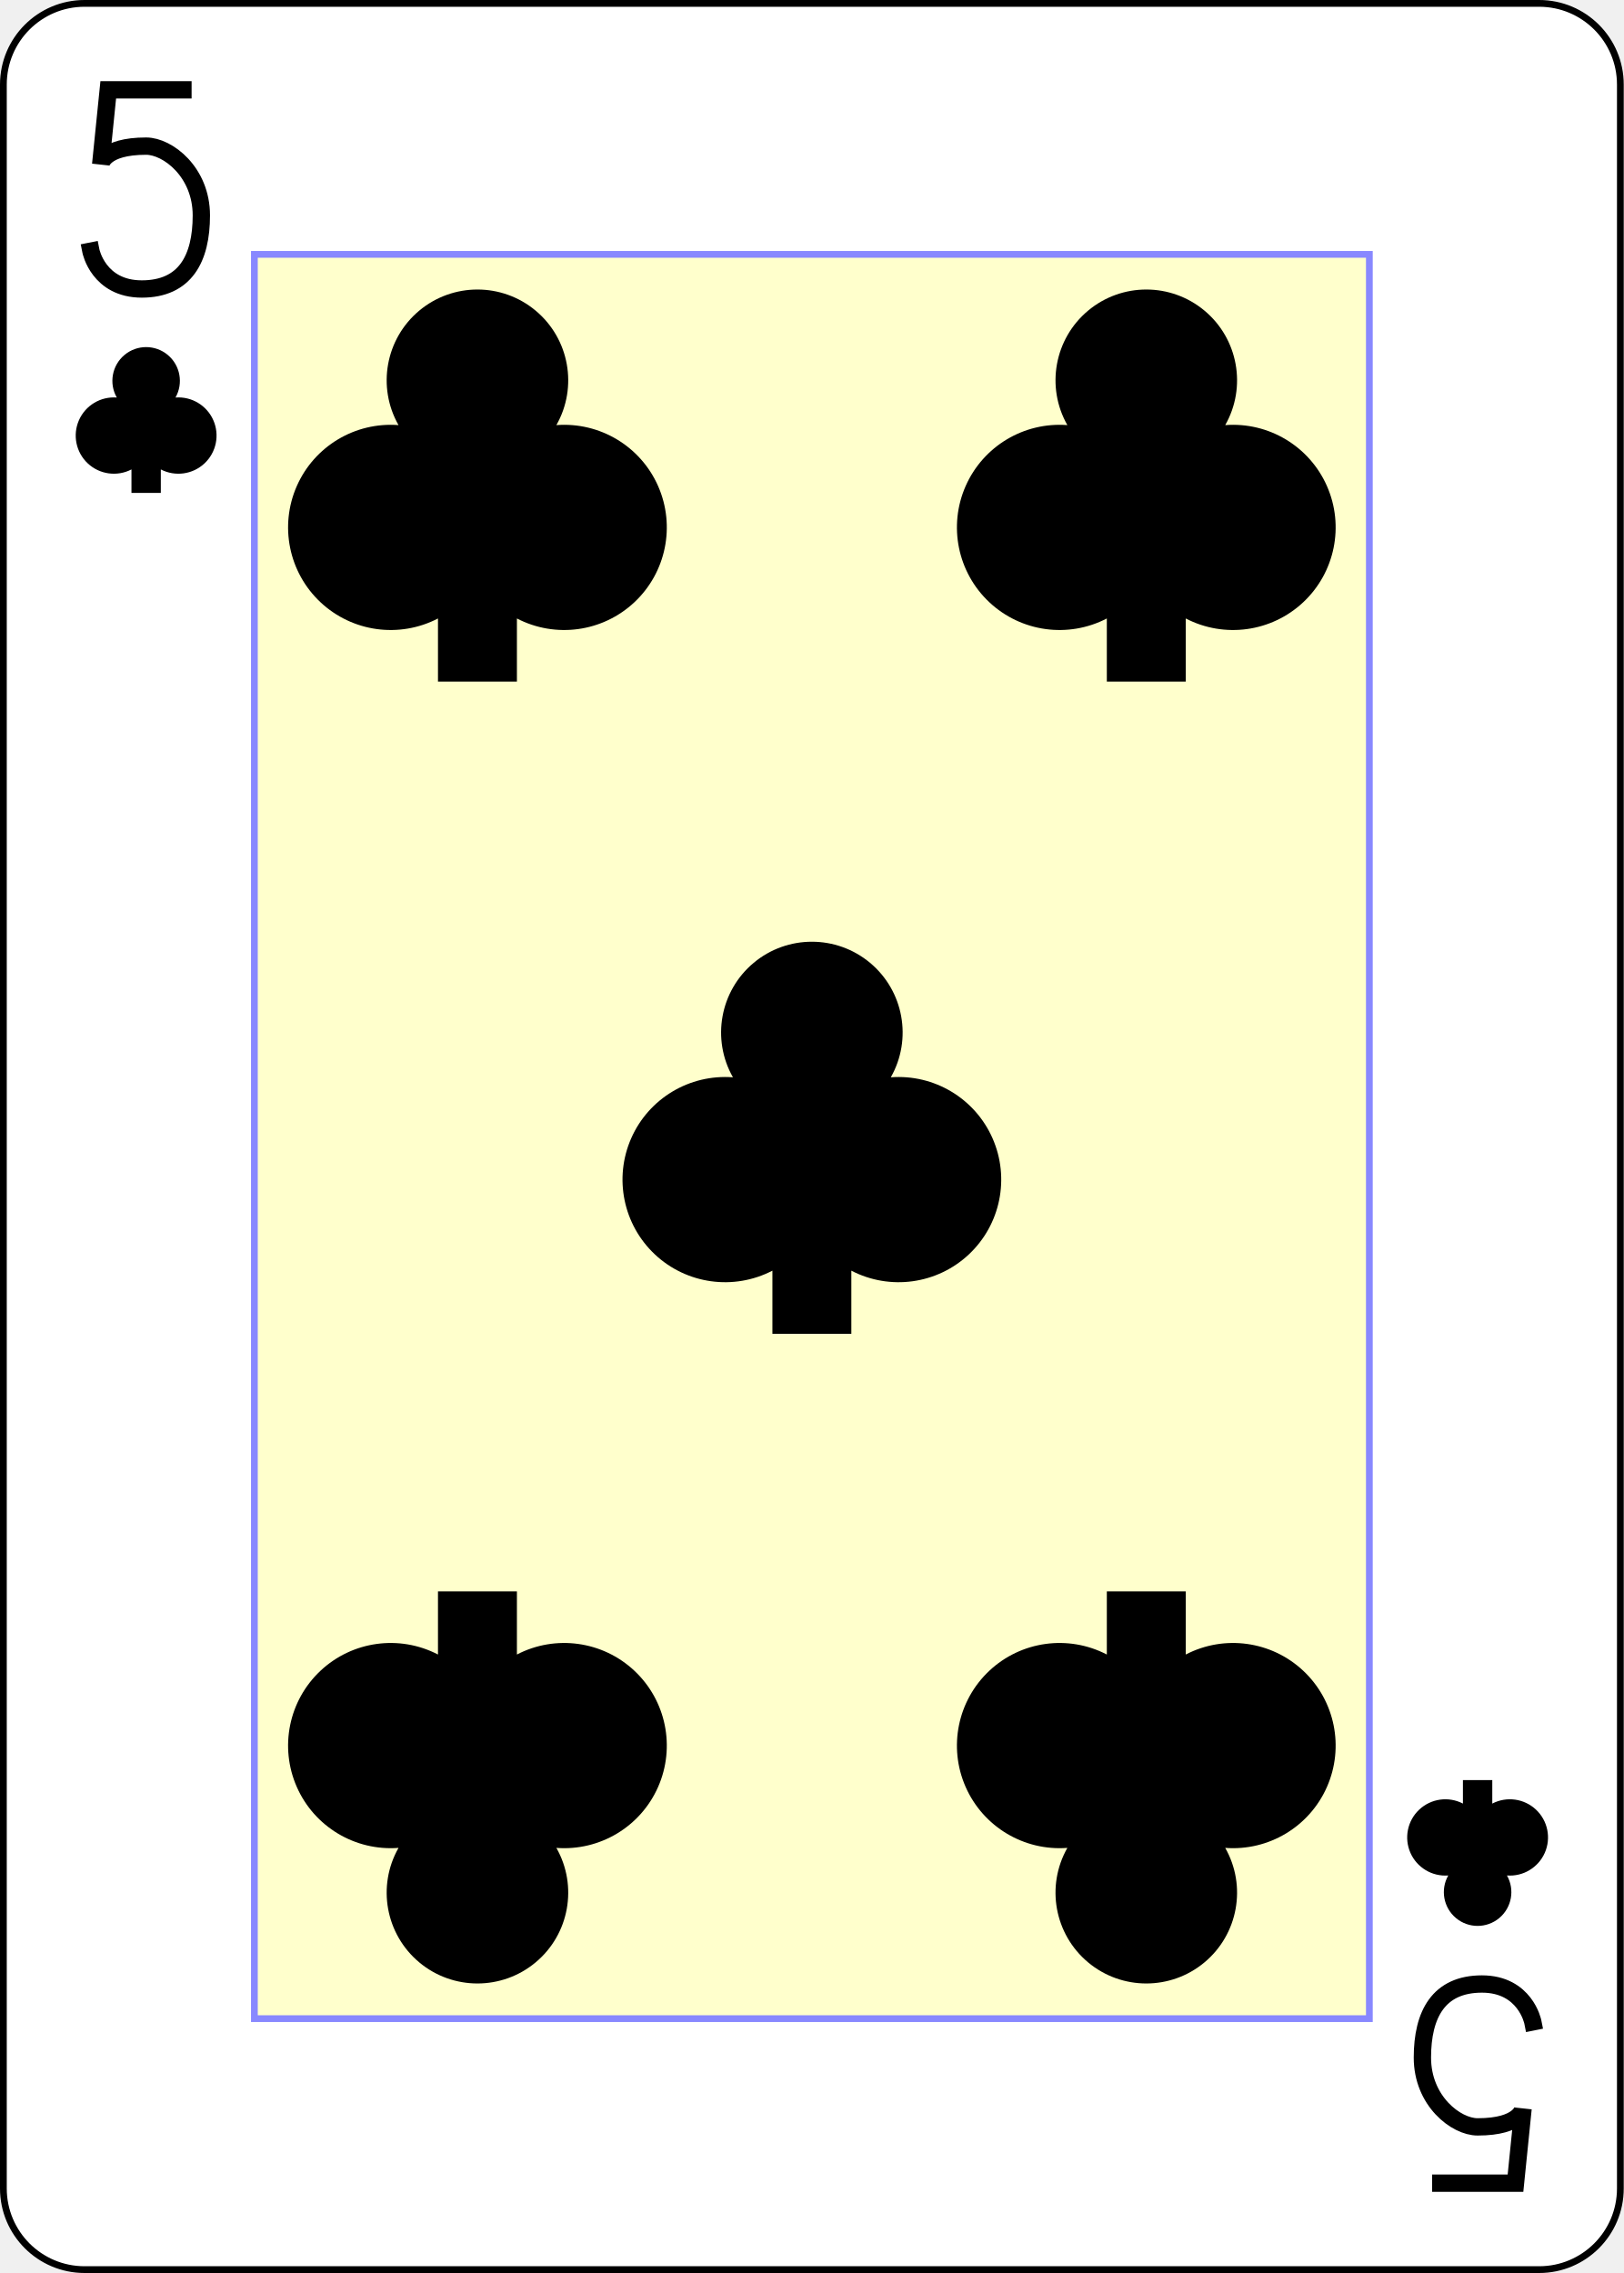
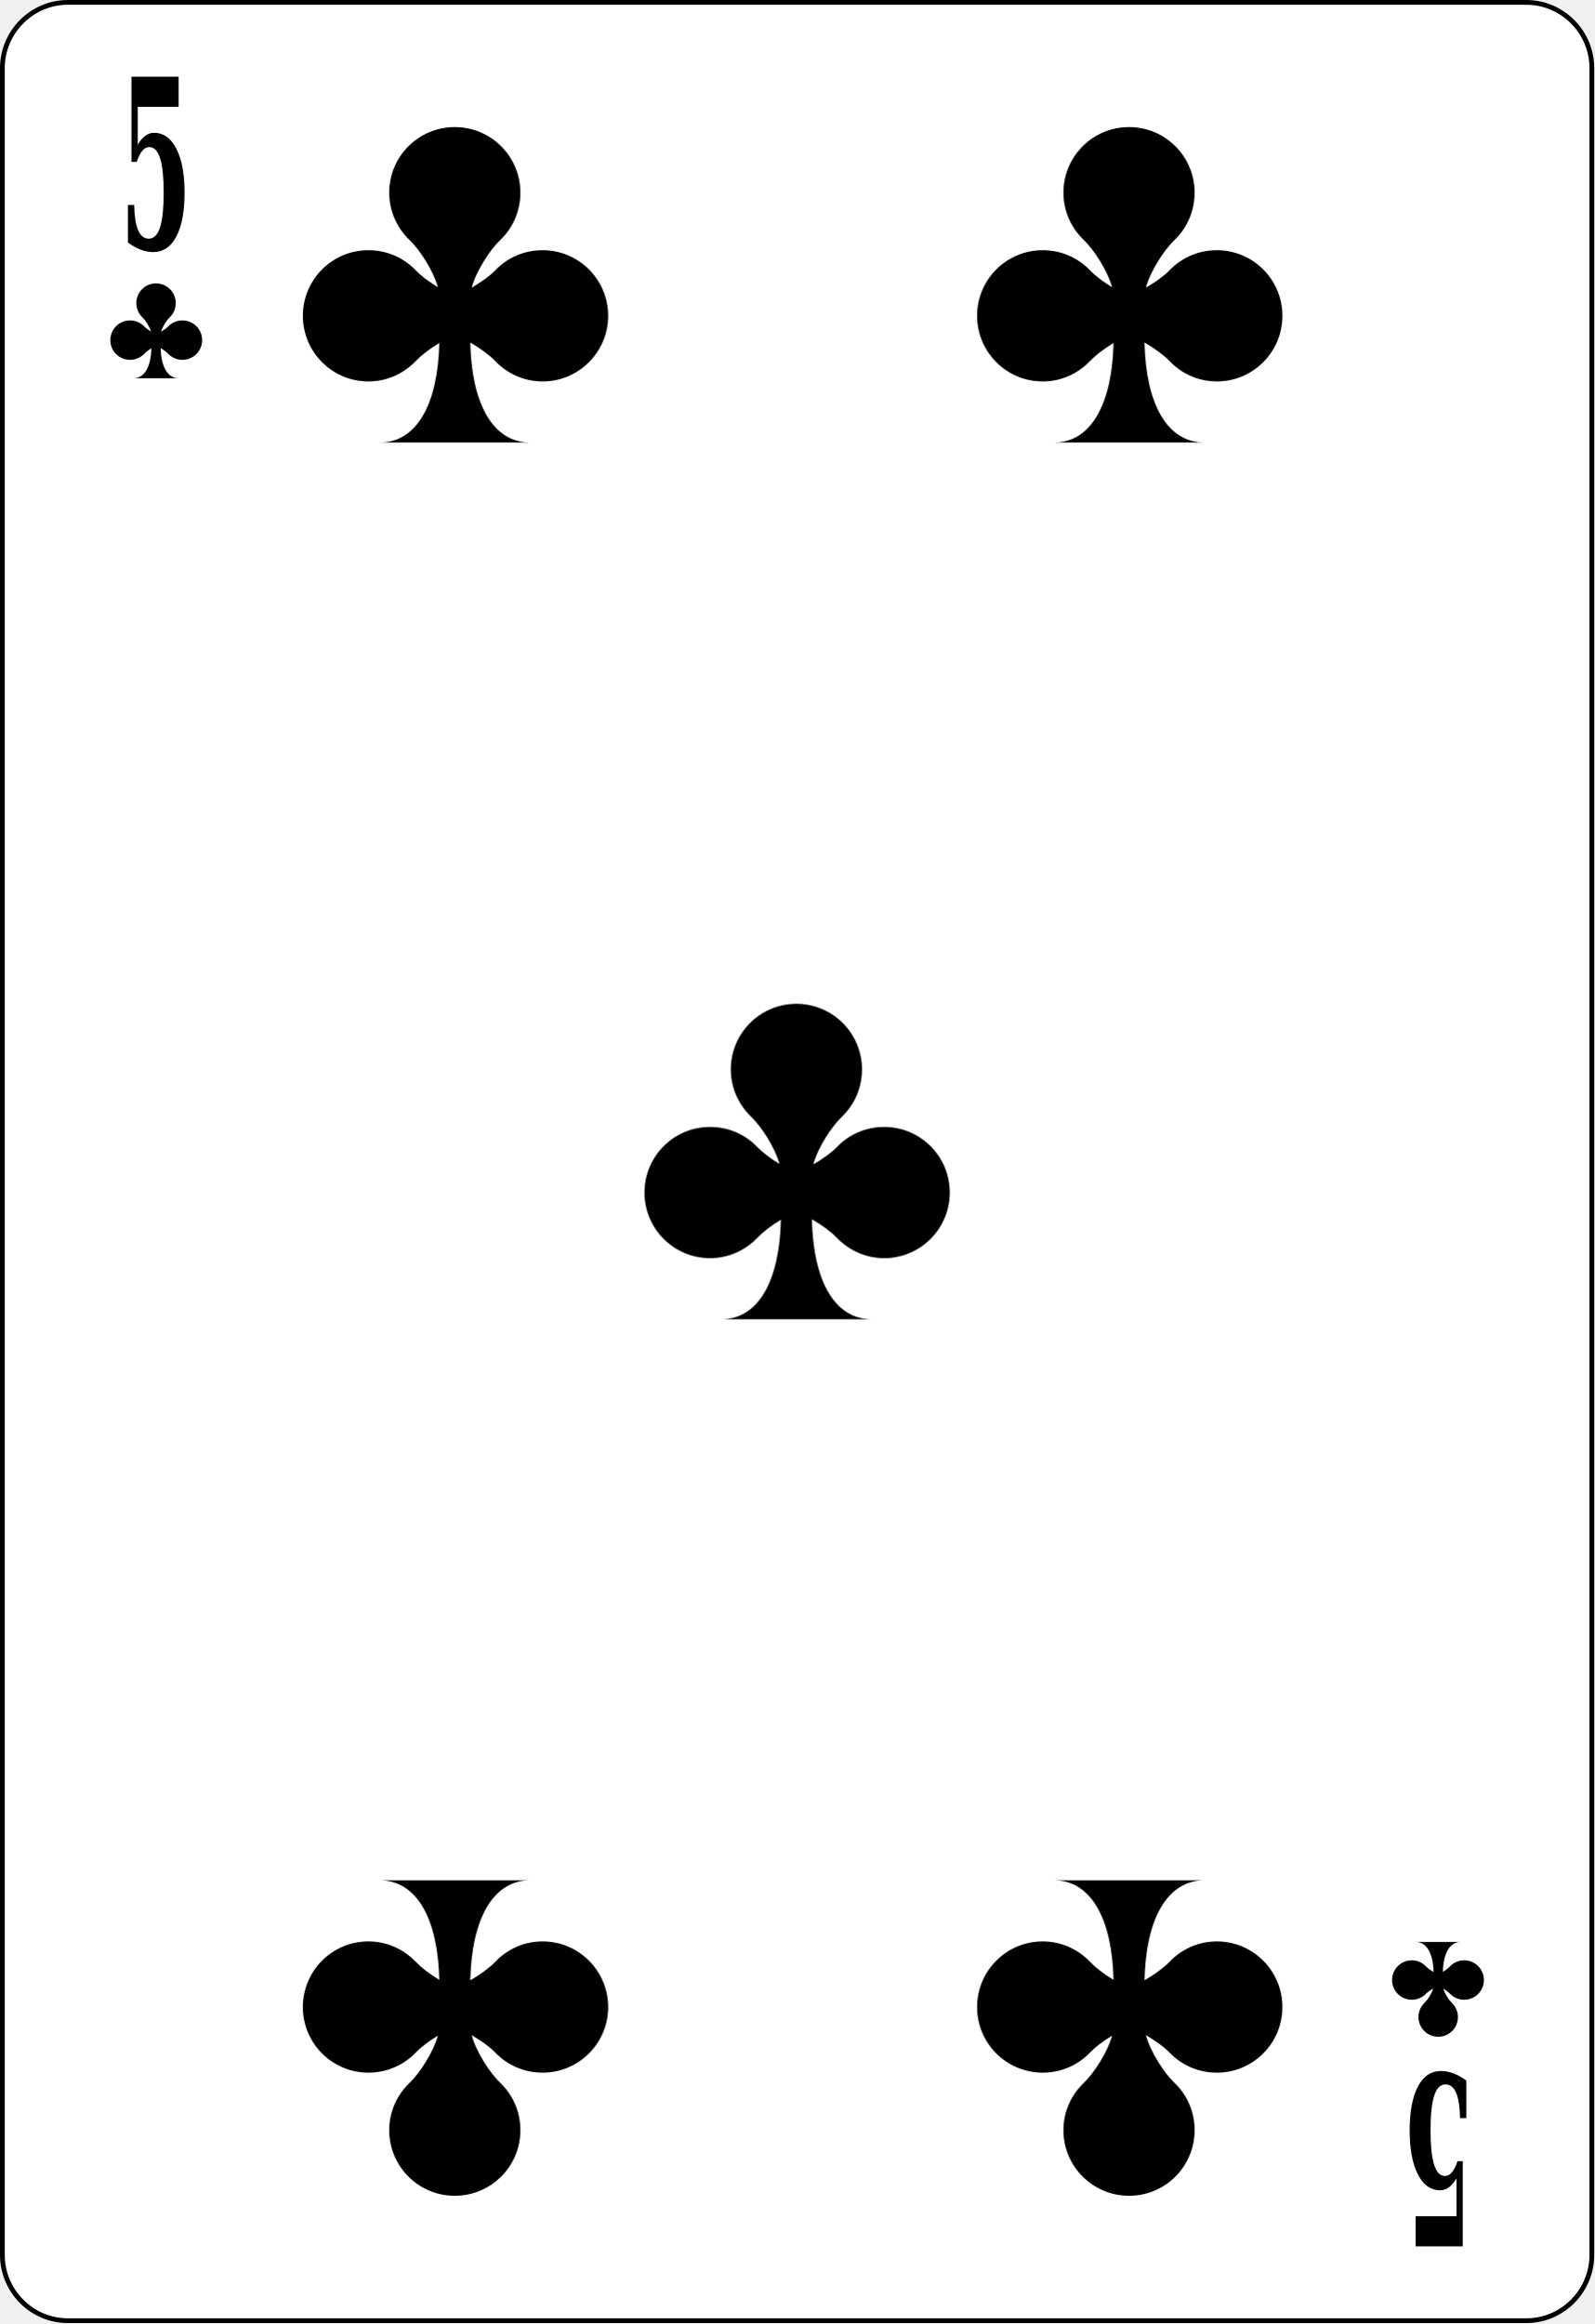
- <svg xmlns="http://www.w3.org/2000/svg" xmlns:xlink="http://www.w3.org/1999/xlink" class="card" face="5C" height="3.5in" preserveAspectRatio="none" viewBox="-120 -168 240 336" width="2.5in">
-   <symbol id="SC5" viewBox="-600 -600 1200 1200" preserveAspectRatio="xMinYMid">
-     <path d="M-100 500L100 500L100 340A260 260 0 1 0 200 -150A230 230 0 1 0 -200 -150A260 260 0 1 0 -100 340Z" fill="black" />
-   </symbol>
-   <symbol id="VC5" viewBox="-500 -500 1000 1000" preserveAspectRatio="xMinYMid">
-     <path d="M170 -460L-175 -460L-210 -115C-210 -115 -200 -200 0 -200C100 -200 255 -80 255 120C255 320 180 460 -20 460C-220 460 -255 285 -255 285" stroke="black" stroke-width="80" stroke-linecap="square" stroke-miterlimit="1.5" fill="none" />
-   </symbol>
-   <defs>
-     <rect id="XC5" width="164.8" height="260.8" x="-82.4" y="-130.4" />
-   </defs>
-   <rect width="239" height="335" x="-119.5" y="-167.5" rx="12" ry="12" fill="white" stroke="black" />
-   <use xlink:href="#XC5" stroke="#88f" fill="#FFC" />
-   <use xlink:href="#VC5" height="32" x="-114.4" y="-156" />
-   <use xlink:href="#SC5" height="26.032" x="-111.416" y="-119" />
-   <use xlink:href="#SC5" height="70" x="-84.43" y="-131.409" />
-   <use xlink:href="#SC5" height="70" x="14.43" y="-131.409" />
-   <use xlink:href="#SC5" height="70" x="-35" y="-35" />
-   <g transform="rotate(180)">
-     <use xlink:href="#VC5" height="32" x="-114.4" y="-156" />
-     <use xlink:href="#SC5" height="26.032" x="-111.416" y="-119" />
-     <use xlink:href="#SC5" height="70" x="-84.43" y="-131.409" />
-     <use xlink:href="#SC5" height="70" x="14.43" y="-131.409" />
+ <svg xmlns="http://www.w3.org/2000/svg" xmlns:xlink="http://www.w3.org/1999/xlink" width="208" height="303" viewBox="0 0 167.086 242.667" xml:space="preserve" id="svg2" version="1.0">
+   <defs id="defs88" />
+   <path id="path5" d="M 166.836,235.893 C 166.836,239.685 163.75,242.784 159.966,242.784 L 7.111,242.784 C 3.336,242.784 0.25,239.685 0.25,235.893 L 0.25,6.775 C 0.25,2.988 3.336,-0.116 7.111,-0.116 L 159.966,-0.116 C 163.75,-0.116 166.836,2.988 166.836,6.775 L 166.836,235.893 L 166.836,235.893 z " style="fill:#ffffff;fill-rule:nonzero;stroke:#000000;stroke-width:0.5;stroke-miterlimit:4" />
+   <g style="fill-rule:nonzero;stroke:#000000;stroke-miterlimit:4" id="g3420" transform="translate(1.342167,-0.133789)">
+     <path style="stroke:none" d="M 17.374,7.802 L 17.374,10.958 L 13.093,10.958 L 13.093,14.933 C 13.333,14.518 13.598,14.205 13.886,13.994 C 14.175,13.783 14.479,13.677 14.8,13.677 C 15.794,13.677 16.576,14.239 17.145,15.362 C 17.714,16.485 17.999,18.013 17.999,19.945 C 17.999,21.91 17.713,23.439 17.142,24.534 C 16.571,25.629 15.766,26.177 14.729,26.177 C 14.294,26.177 13.859,26.095 13.425,25.933 C 12.99,25.771 12.536,25.519 12.062,25.177 L 12.062,21.239 L 12.718,21.239 C 12.742,22.429 12.881,23.314 13.135,23.897 C 13.389,24.479 13.761,24.771 14.252,24.771 C 14.784,24.771 15.177,24.375 15.431,23.582 C 15.685,22.79 15.812,21.581 15.812,19.956 C 15.812,18.355 15.687,17.158 15.438,16.366 C 15.189,15.573 14.812,15.177 14.306,15.177 C 14.032,15.177 13.79,15.303 13.577,15.556 C 13.364,15.809 13.165,16.199 12.98,16.729 L 12.437,16.729 L 12.437,7.802 L 17.374,7.802 L 17.374,7.802 z " id="path3422" />
  </g>
+   <g style="fill-rule:nonzero;stroke:#000000;stroke-miterlimit:4" id="g3424" transform="translate(-0.9022199,0.5546912)">
+     <path style="stroke:none" d="M 149.272,234.445 L 149.272,231.289 L 153.554,231.289 L 153.554,227.314 C 153.313,227.729 153.048,228.042 152.76,228.253 C 152.472,228.464 152.167,228.57 151.846,228.57 C 150.852,228.57 150.07,228.008 149.501,226.885 C 148.932,225.762 148.647,224.234 148.647,222.302 C 148.647,220.337 148.933,218.808 149.504,217.712 C 150.075,216.618 150.88,216.07 151.917,216.07 C 152.353,216.07 152.786,216.152 153.222,216.314 C 153.655,216.476 154.11,216.728 154.585,217.07 L 154.585,221.007 L 153.929,221.007 C 153.904,219.818 153.765,218.933 153.511,218.35 C 153.257,217.767 152.885,217.476 152.394,217.476 C 151.862,217.476 151.47,217.873 151.216,218.666 C 150.962,219.458 150.835,220.667 150.835,222.292 C 150.835,223.892 150.959,225.089 151.208,225.881 C 151.457,226.673 151.835,227.07 152.341,227.07 C 152.614,227.07 152.856,226.944 153.069,226.691 C 153.282,226.439 153.481,226.048 153.665,225.519 L 154.21,225.519 L 154.21,234.445 L 149.272,234.445 L 149.272,234.445 z " id="path3426" />
+   </g>
+   <path style="fill:#000000;fill-opacity:1;stroke:none;stroke-width:1.5;stroke-linecap:round;stroke-linejoin:round;stroke-miterlimit:4;stroke-opacity:1" d="M 150.737,213.04 C 151.878,213.04 152.804,212.115 152.804,210.973 C 152.804,210.383 152.553,209.854 152.157,209.477 C 151.851,209.186 151.415,208.526 151.27,207.996 C 151.553,208.167 151.809,208.361 151.962,208.522 C 152.339,208.918 152.868,209.161 153.458,209.161 C 154.6,209.161 155.525,208.236 155.525,207.094 C 155.525,205.952 154.6,205.027 153.458,205.027 C 152.868,205.027 152.339,205.277 151.962,205.673 C 151.8,205.843 151.527,206.058 151.225,206.237 C 151.267,204.341 151.918,203.102 153.104,203.102 C 153.104,203.102 148.361,203.102 148.361,203.102 C 149.551,203.102 150.209,204.348 150.248,206.252 C 149.93,206.07 149.634,205.85 149.466,205.673 C 149.089,205.277 148.56,205.027 147.97,205.027 C 146.828,205.027 145.903,205.952 145.903,207.094 C 145.903,208.236 146.828,209.161 147.97,209.161 C 148.56,209.161 149.089,208.918 149.466,208.522 C 149.626,208.355 149.903,208.156 150.203,207.981 C 150.062,208.513 149.617,209.183 149.308,209.477 C 148.912,209.854 148.669,210.384 148.669,210.973 C 148.669,212.115 149.595,213.04 150.737,213.04 z " id="use2374" />
+   <path style="fill:#000000;fill-opacity:1;stroke:none;stroke-width:1.5;stroke-linecap:round;stroke-linejoin:round;stroke-miterlimit:4;stroke-opacity:1" d="M 16.35,29.322 C 15.208,29.322 14.283,30.247 14.283,31.389 C 14.283,31.979 14.533,32.508 14.929,32.885 C 15.235,33.176 15.671,33.837 15.816,34.366 C 15.533,34.195 15.278,34.001 15.125,33.84 C 14.748,33.444 14.218,33.201 13.629,33.201 C 12.487,33.201 11.561,34.126 11.561,35.268 C 11.561,36.41 12.487,37.335 13.629,37.335 C 14.218,37.335 14.748,37.085 15.125,36.689 C 15.286,36.519 15.559,36.304 15.861,36.125 C 15.819,38.021 15.168,39.26 13.982,39.26 C 13.982,39.26 18.725,39.26 18.725,39.26 C 17.536,39.26 16.878,38.014 16.839,36.11 C 17.157,36.293 17.452,36.512 17.62,36.689 C 17.997,37.085 18.527,37.335 19.116,37.335 C 20.258,37.335 21.183,36.41 21.183,35.268 C 21.183,34.126 20.258,33.201 19.116,33.201 C 18.527,33.201 17.997,33.444 17.62,33.84 C 17.461,34.007 17.183,34.206 16.884,34.381 C 17.024,33.849 17.469,33.179 17.778,32.885 C 18.174,32.508 18.417,31.979 18.417,31.389 C 18.417,30.247 17.492,29.322 16.35,29.322 z " id="use2370" />
+   <path style="fill:#000000;fill-opacity:1;stroke:none;stroke-width:1.5;stroke-linecap:round;stroke-linejoin:round;stroke-miterlimit:4;stroke-opacity:1" d="M 47.663,12.946 C 43.865,12.946 40.788,16.023 40.788,19.821 C 40.788,21.781 41.621,23.543 42.938,24.796 C 43.955,25.765 45.405,27.96 45.888,29.721 C 44.946,29.153 44.097,28.507 43.588,27.971 C 42.334,26.654 40.573,25.846 38.613,25.846 C 34.815,25.846 31.738,28.923 31.738,32.721 C 31.738,36.519 34.815,39.596 38.613,39.596 C 40.573,39.596 42.334,38.763 43.588,37.446 C 44.125,36.881 45.034,36.167 46.038,35.571 C 45.897,41.876 43.733,45.996 39.788,45.996 C 39.788,45.996 55.563,45.996 55.563,45.996 C 51.607,45.996 49.418,41.855 49.288,35.521 C 50.346,36.128 51.329,36.86 51.888,37.446 C 53.141,38.763 54.903,39.596 56.863,39.596 C 60.66,39.596 63.738,36.519 63.738,32.721 C 63.738,28.923 60.66,25.846 56.863,25.846 C 54.903,25.846 53.141,26.654 51.888,27.971 C 51.357,28.529 50.435,29.19 49.438,29.771 C 49.905,28.002 51.385,25.774 52.413,24.796 C 53.729,23.543 54.538,21.781 54.538,19.821 C 54.538,16.023 51.46,12.946 47.663,12.946 z " id="path2242" />
+   <use x="0" y="0" xlink:href="#path2242" id="use2597" transform="matrix(1,0,0,-1,0,242.6453)" width="167.086" height="242.667" />
+   <path id="path2841" d="M 118.333,12.946 C 114.535,12.946 111.458,16.023 111.458,19.821 C 111.458,21.781 112.291,23.543 113.608,24.796 C 114.626,25.765 116.075,27.96 116.558,29.721 C 115.616,29.153 114.768,28.507 114.258,27.971 C 113.005,26.654 111.243,25.846 109.283,25.846 C 105.485,25.846 102.408,28.923 102.408,32.721 C 102.408,36.519 105.485,39.596 109.283,39.596 C 111.243,39.596 113.005,38.763 114.258,37.446 C 114.796,36.881 115.704,36.167 116.708,35.571 C 116.567,41.876 114.403,45.996 110.458,45.996 C 110.458,45.996 126.233,45.996 126.233,45.996 C 122.277,45.996 120.088,41.855 119.958,35.521 C 121.016,36.128 122,36.86 122.558,37.446 C 123.812,38.763 125.573,39.596 127.533,39.596 C 131.331,39.596 134.408,36.519 134.408,32.721 C 134.408,28.923 131.331,25.846 127.533,25.846 C 125.573,25.846 123.812,26.654 122.558,27.971 C 122.027,28.529 121.105,29.19 120.108,29.771 C 120.576,28.002 122.055,25.774 123.083,24.796 C 124.4,23.543 125.208,21.781 125.208,19.821 C 125.208,16.023 122.131,12.946 118.333,12.946 z " style="fill:#000000;fill-opacity:1;stroke:none;stroke-width:1.5;stroke-linecap:round;stroke-linejoin:round;stroke-miterlimit:4;stroke-opacity:1" />
+   <use x="0" y="0" xlink:href="#path2841" id="use3214" transform="matrix(1,0,0,-1,0,242.6453)" width="167.086" height="242.667" />
+   <use x="0" y="0" xlink:href="#path2242" id="use3293" transform="translate(35.80557,91.86269)" width="167.086" height="242.667" />
</svg>
